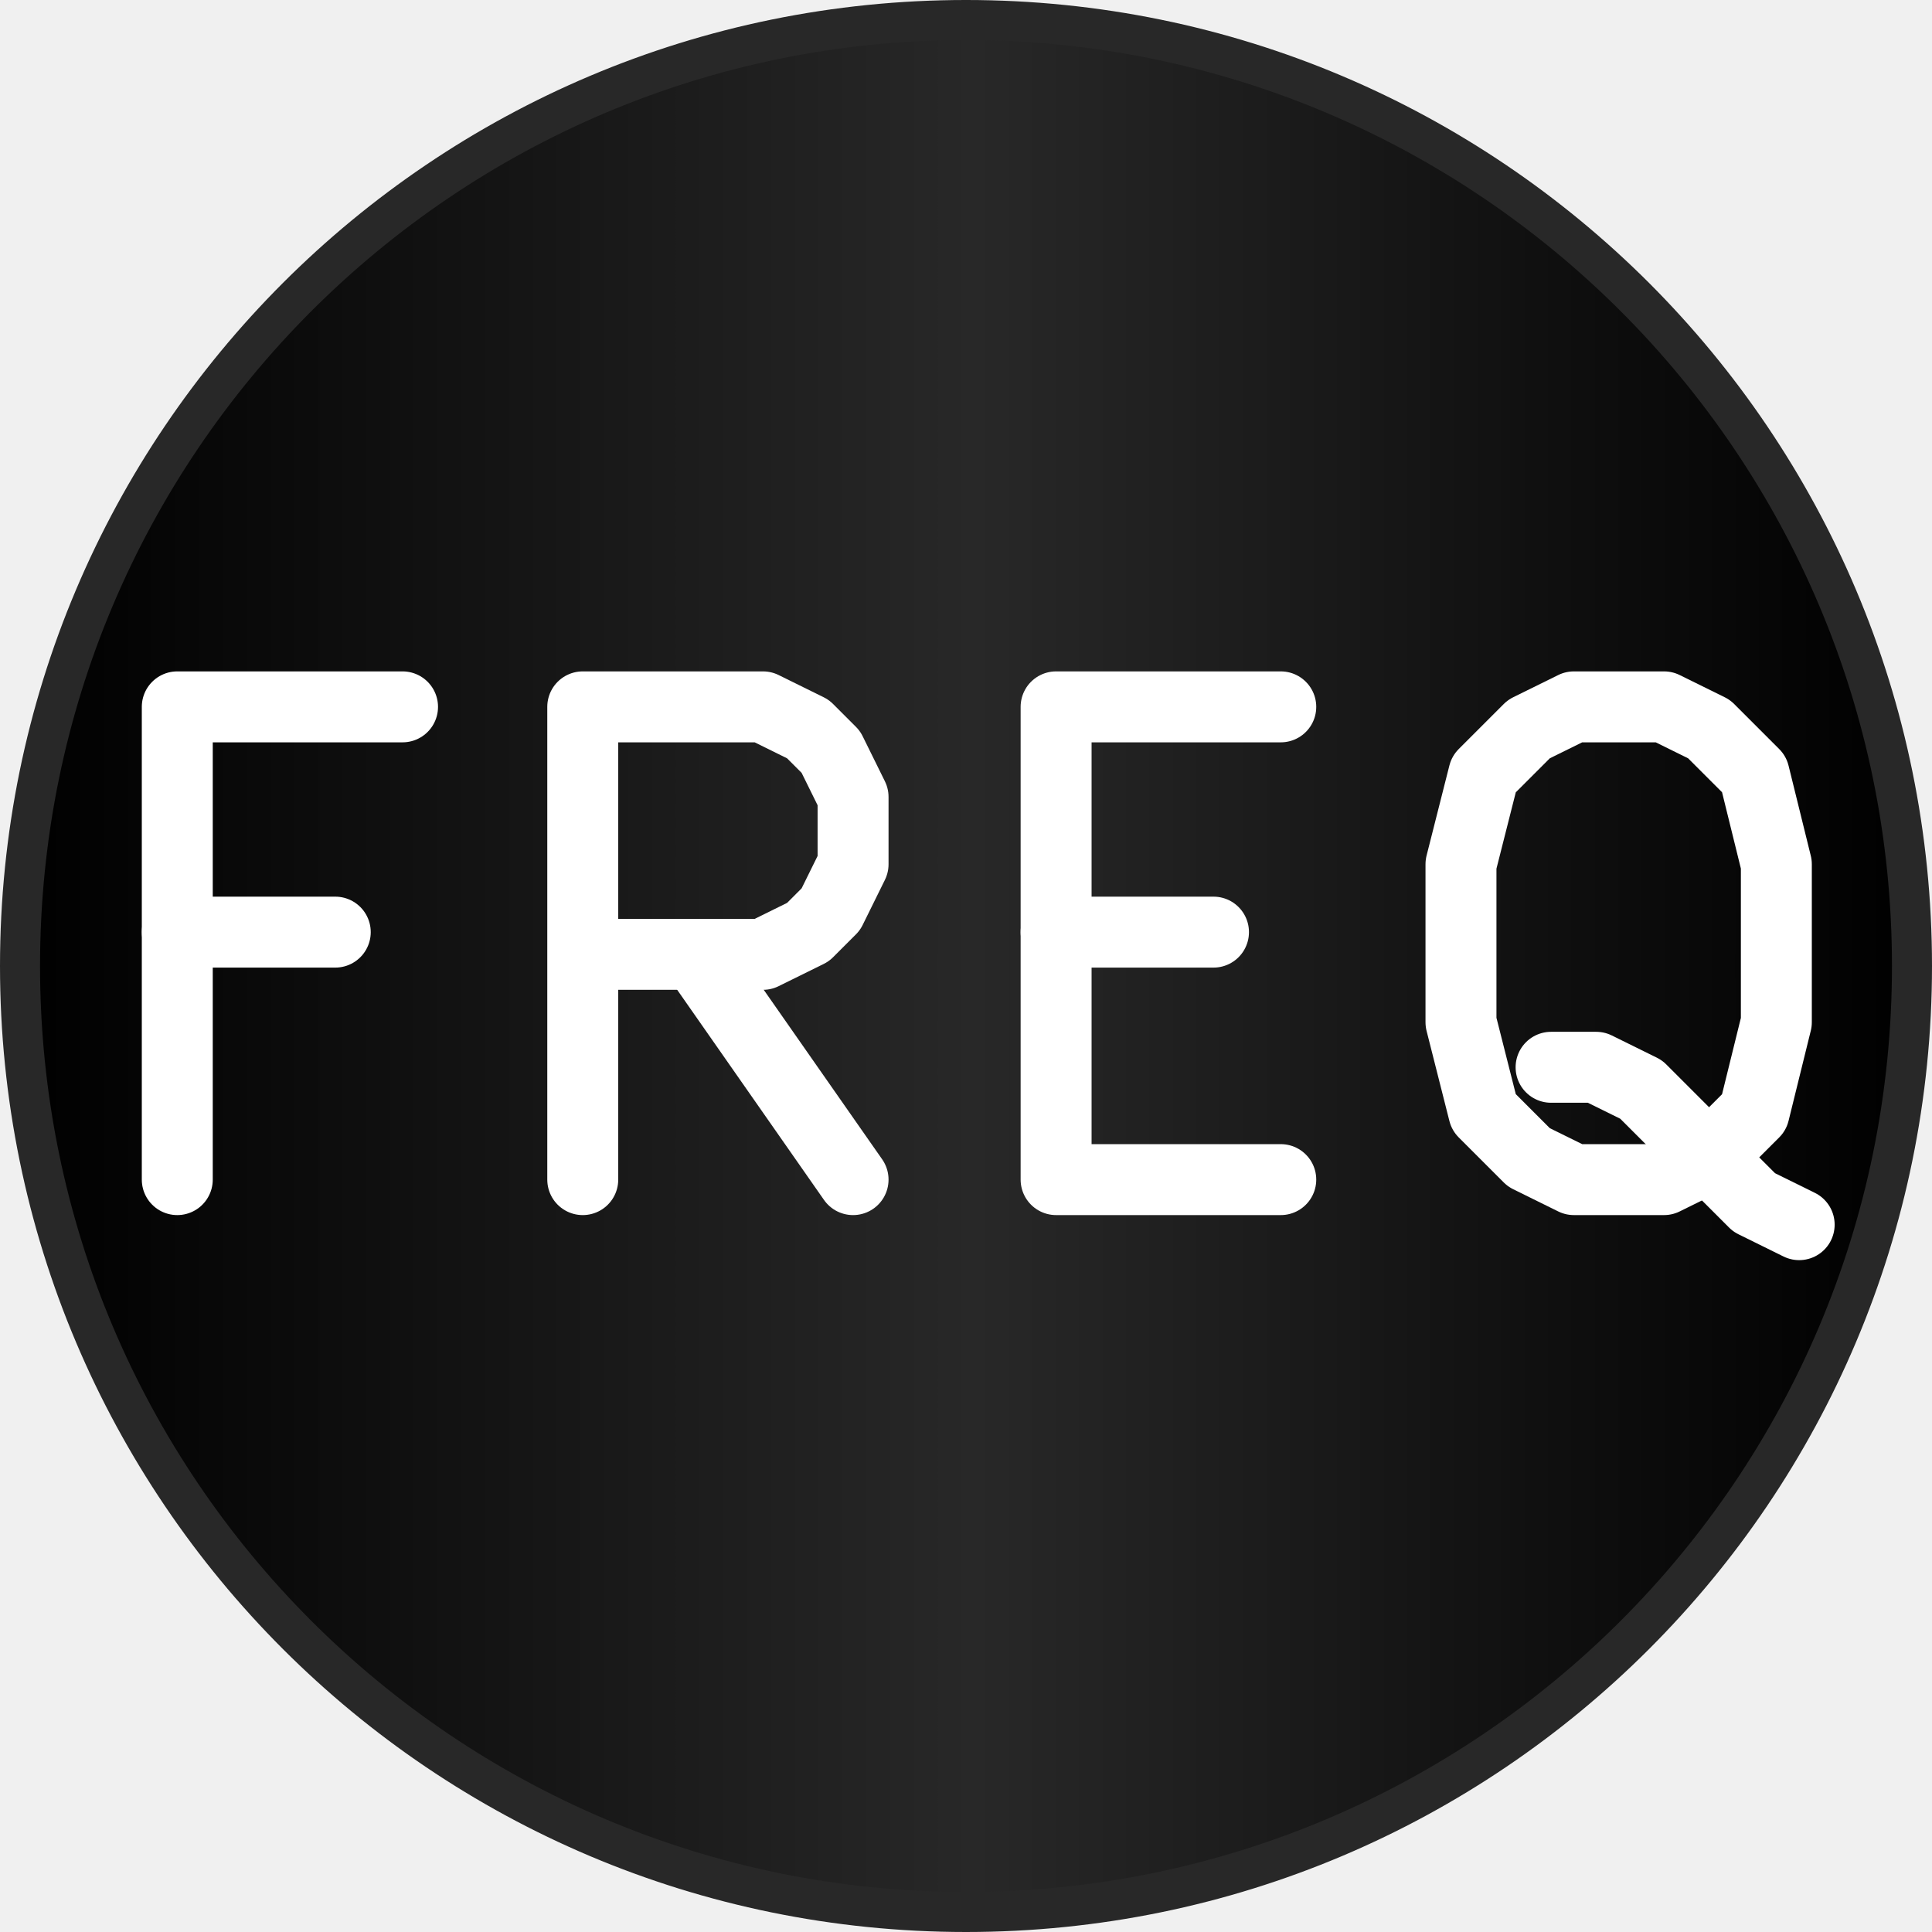
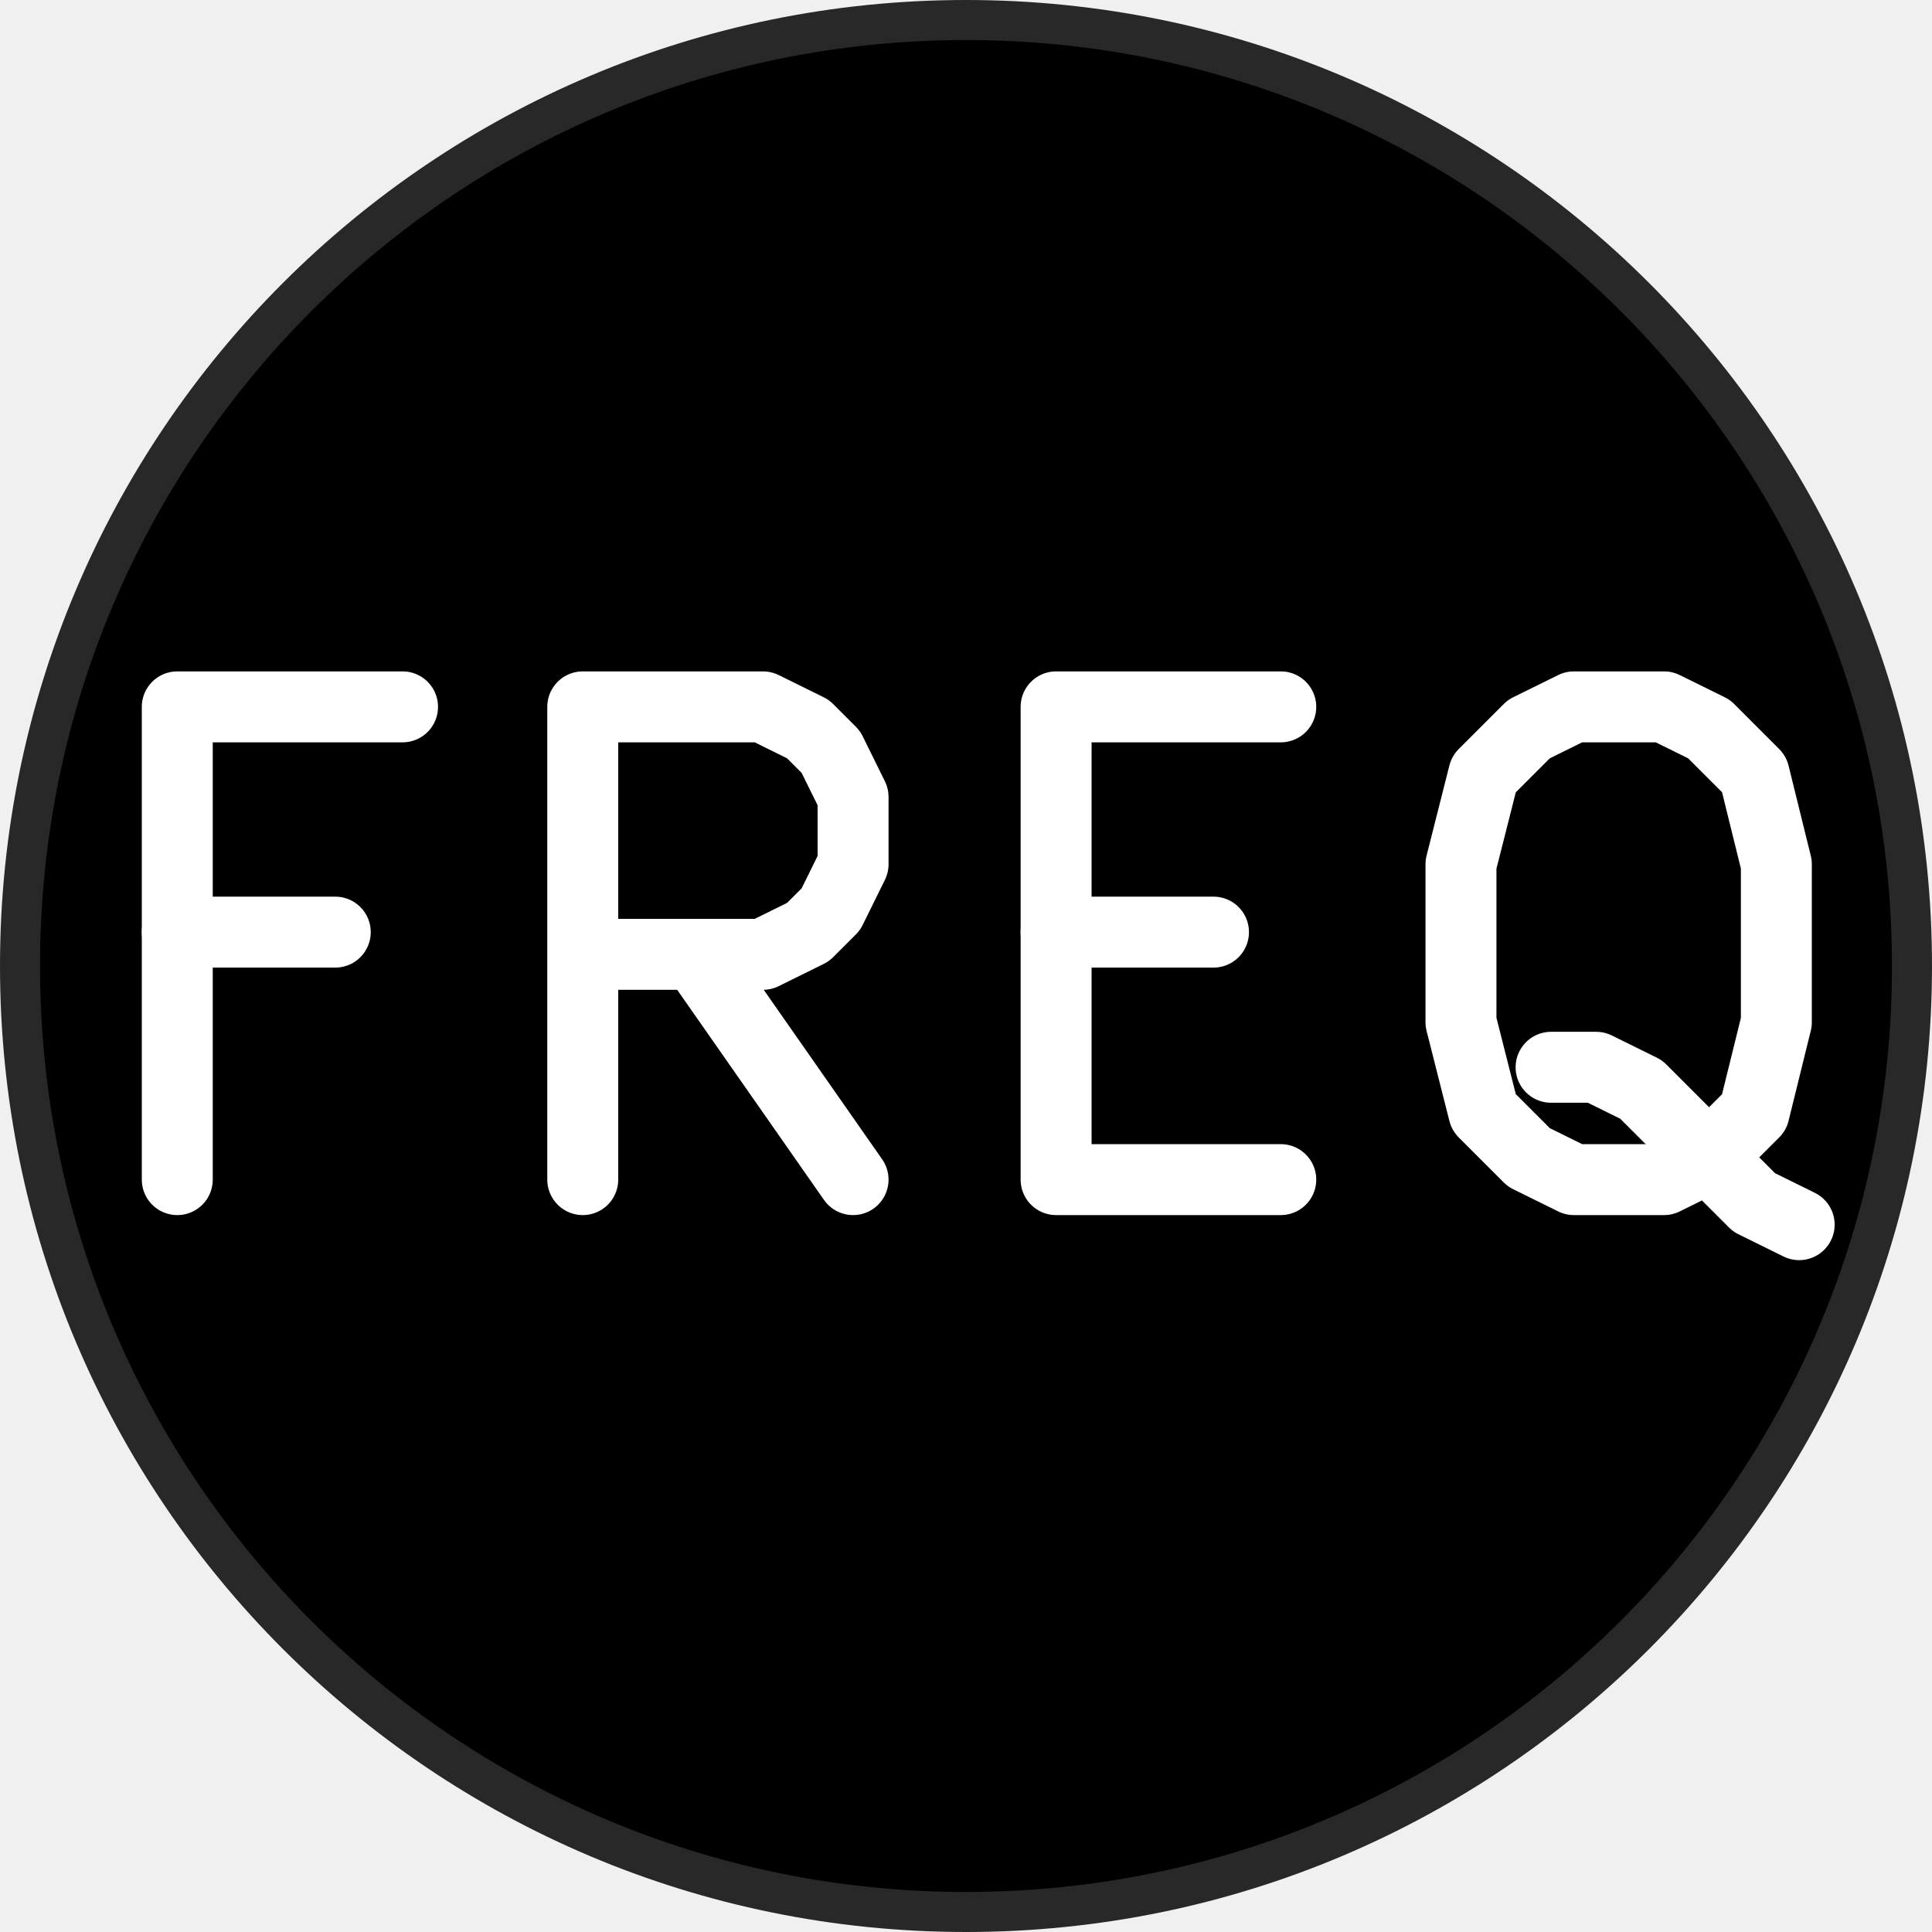
<svg xmlns="http://www.w3.org/2000/svg" xmlns:xlink="http://www.w3.org/1999/xlink" id="svg1136" viewBox="0 0 2513.609 2513.61" height="24.131" width="24.131" version="1.1">
  <defs id="defs1140">
    <linearGradient id="linearGradient2770">
      <stop id="stop2766" offset="0" style="stop-color:#484848;stop-opacity:1" />
      <stop id="stop2768" offset="1" style="stop-color:#000000;stop-opacity:1" />
    </linearGradient>
    <linearGradient id="linearGradient2038">
      <stop id="stop2034" offset="0" style="stop-color:#ffffff;stop-opacity:1;" />
      <stop id="stop2036" offset="1" style="stop-color:#ffffff;stop-opacity:0;" />
    </linearGradient>
    <linearGradient id="linearGradient1965">
      <stop id="stop1961" offset="0" style="stop-color:#f2f2f2;stop-opacity:1;" />
      <stop id="stop1963" offset="1" style="stop-color:#323232;stop-opacity:1" />
    </linearGradient>
    <radialGradient gradientUnits="userSpaceOnUse" r="748.031" fy="63189" fx="10614.2" cy="63189" cx="10614.2" id="radialGradient2068" xlink:href="#linearGradient1965" />
    <radialGradient gradientUnits="userSpaceOnUse" r="590.5" fy="63189" fx="10614.2" cy="63189" cx="10614.2" id="radialGradient2080" xlink:href="#linearGradient2038" />
    <radialGradient gradientUnits="userSpaceOnUse" r="748.031" fy="63189" fx="10614.2" cy="63189" cx="10614.2" id="radialGradient2068-9" xlink:href="#linearGradient1965" />
    <radialGradient gradientUnits="userSpaceOnUse" r="590.5" fy="63189" fx="10614.2" cy="63189" cx="10614.2" id="radialGradient2080-1" xlink:href="#linearGradient2038" />
    <radialGradient gradientUnits="userSpaceOnUse" r="748.031" fy="63189" fx="10614.2" cy="63189" cx="10614.2" id="radialGradient2068-2" xlink:href="#linearGradient1965" />
    <radialGradient gradientUnits="userSpaceOnUse" r="590.5" fy="63189" fx="10614.2" cy="63189" cx="10614.2" id="radialGradient2080-8" xlink:href="#linearGradient2038" />
    <radialGradient gradientUnits="userSpaceOnUse" r="1397.64" fy="33661.398" fx="9291.34" cy="33661.398" cx="9291.34" id="radialGradient2803" xlink:href="#linearGradient2770" />
    <radialGradient gradientUnits="userSpaceOnUse" r="1397.64" fy="33661.398" fx="9291.34" cy="33661.398" cx="9291.34" id="radialGradient2803-6" xlink:href="#linearGradient2770" />
    <radialGradient gradientUnits="userSpaceOnUse" r="1397.64" fy="33661.398" fx="9291.34" cy="33661.398" cx="9291.34" id="radialGradient2803-60" xlink:href="#linearGradient2770" />
    <radialGradient gradientUnits="userSpaceOnUse" r="1397.64" fy="33661.398" fx="9291.34" cy="33661.398" cx="9291.34" id="radialGradient2803-1" xlink:href="#linearGradient2770" />
    <radialGradient gradientUnits="userSpaceOnUse" r="1397.64" fy="33661.398" fx="9291.34" cy="33661.398" cx="9291.34" id="radialGradient2803-7" xlink:href="#linearGradient2770" />
    <radialGradient gradientUnits="userSpaceOnUse" r="1397.64" fy="33661.398" fx="9291.34" cy="33661.398" cx="9291.34" id="radialGradient2803-14" xlink:href="#linearGradient2770" />
    <linearGradient y2="39731.41" x2="9585.226" y1="39731.41" x1="6438.394" gradientUnits="userSpaceOnUse" id="linearGradient2708" xlink:href="#linearGradient4775" />
    <linearGradient id="linearGradient4775">
      <stop id="stop4771" offset="0" style="stop-color:#000000;stop-opacity:1" />
      <stop style="stop-color:#282828;stop-opacity:1" offset="0.502" id="stop4781" />
      <stop id="stop4773" offset="1" style="stop-color:#000000;stop-opacity:1" />
    </linearGradient>
-     <linearGradient y2="39731.41" x2="9585.226" y1="39731.41" x1="6438.394" gradientUnits="userSpaceOnUse" id="linearGradient2704" xlink:href="#linearGradient2530-8" />
+     <linearGradient y2="39731.41" x2="9585.226" y1="39731.41" x1="6438.394" gradientUnits="userSpaceOnUse" id="linearGradient2704" xlink:href="#linearGradient2530-8" gradientTransform="matrix(0.781536,0,0,0.781536,-5004.714,-29743.133)" />
    <linearGradient id="linearGradient2530-8">
      <stop style="stop-color:#000000;stop-opacity:1" offset="0" id="stop2526-9" />
      <stop id="stop4787" offset="0.504" style="stop-color:#282828;stop-opacity:1" />
      <stop style="stop-color:#000000;stop-opacity:1" offset="1" id="stop2528-9" />
    </linearGradient>
  </defs>
  <g transform="matrix(0.7815362,0,0,0.7815362,-13004.668,-29743.139)" id="g14" style="fill:#000000;fill-opacity:1;stroke:#000000;stroke-linecap:round;stroke-linejoin:round;stroke-opacity:1" />
  <g transform="matrix(0.7815362,0,0,0.7815362,-13004.668,-29743.139)" id="g16" style="fill:#000000;fill-opacity:0;stroke:#000000;stroke-width:-0;stroke-linecap:round;stroke-linejoin:round;stroke-opacity:1" />
  <g transform="matrix(0.7815362,0,0,0.7815362,-13004.668,-29743.139)" id="g18" style="fill:#840000;fill-opacity:0;stroke:#840000;stroke-width:-0;stroke-linecap:round;stroke-linejoin:round;stroke-opacity:1" />
  <g transform="matrix(0.7815362,0,0,0.7815362,-13004.668,-29743.139)" id="g24" style="fill:#840000;fill-opacity:1;stroke:#840000;stroke-width:1260;stroke-linecap:round;stroke-linejoin:round;stroke-opacity:1" />
  <g transform="matrix(0.7815362,0,0,0.7815362,-13004.668,-29743.139)" id="g38" style="fill:#840000;fill-opacity:1;stroke:#840000;stroke-width:39.37;stroke-linecap:round;stroke-linejoin:round;stroke-opacity:1" />
  <g transform="matrix(0.7815362,0,0,0.7815362,-13004.668,-29743.139)" id="g44" style="fill:#840000;fill-opacity:1;stroke:#840000;stroke-width:39.37;stroke-linecap:round;stroke-linejoin:round;stroke-opacity:1" />
  <g transform="matrix(0.7815362,0,0,0.7815362,-13004.668,-29743.139)" id="g46" style="fill:#840000;fill-opacity:1;stroke:#840000;stroke-width:2952.76;stroke-linecap:round;stroke-linejoin:round;stroke-opacity:1" />
  <g transform="matrix(0.7815362,0,0,0.7815362,-13004.668,-29743.139)" id="g58" style="fill:#840000;fill-opacity:1;stroke:#840000;stroke-width:39.37;stroke-linecap:round;stroke-linejoin:round;stroke-opacity:1" />
  <g transform="matrix(0.7815362,0,0,0.7815362,-13004.668,-29743.139)" id="g64" style="fill:#840000;fill-opacity:1;stroke:#840000;stroke-width:39.37;stroke-linecap:round;stroke-linejoin:round;stroke-opacity:1" />
  <g transform="matrix(0.7815362,0,0,0.7815362,-13004.668,-29743.139)" id="g66" style="fill:#840000;fill-opacity:1;stroke:#840000;stroke-width:2952.76;stroke-linecap:round;stroke-linejoin:round;stroke-opacity:1" />
  <g transform="matrix(0.7815362,0,0,0.7815362,-13004.668,-29743.139)" id="g78" style="fill:#840000;fill-opacity:1;stroke:#840000;stroke-width:39.37;stroke-linecap:round;stroke-linejoin:round;stroke-opacity:1" />
  <g transform="matrix(0.7815362,0,0,0.7815362,-13004.668,-29743.139)" id="g80" style="fill:#840000;fill-opacity:1;stroke:#840000;stroke-width:2952.76;stroke-linecap:round;stroke-linejoin:round;stroke-opacity:1" />
  <g transform="matrix(0.7815362,0,0,0.7815362,-13004.668,-29743.139)" id="g98" style="fill:#840000;fill-opacity:1;stroke:#840000;stroke-width:39.37;stroke-linecap:round;stroke-linejoin:round;stroke-opacity:1" />
  <g transform="matrix(0.7815362,0,0,0.7815362,-13004.668,-29743.139)" id="g100" style="fill:#840000;fill-opacity:1;stroke:#840000;stroke-width:2952.76;stroke-linecap:round;stroke-linejoin:round;stroke-opacity:1" />
  <g transform="matrix(0.7815362,0,0,0.7815362,-13004.668,-29743.139)" id="g110" style="fill:#840000;fill-opacity:1;stroke:#840000;stroke-width:39.37;stroke-linecap:round;stroke-linejoin:round;stroke-opacity:1" />
  <g transform="matrix(0.7815362,0,0,0.7815362,-13004.668,-29743.139)" id="g116" style="fill:#840000;fill-opacity:1;stroke:#840000;stroke-width:39.37;stroke-linecap:round;stroke-linejoin:round;stroke-opacity:1" />
  <g transform="matrix(0.7815362,0,0,0.7815362,-13004.668,-29743.139)" id="g122" style="fill:#840000;fill-opacity:1;stroke:#840000;stroke-width:39.37;stroke-linecap:round;stroke-linejoin:round;stroke-opacity:1" />
  <g transform="matrix(0.7815362,0,0,0.7815362,-13004.668,-29743.139)" id="g124" style="fill:#840000;fill-opacity:1;stroke:#840000;stroke-width:1260;stroke-linecap:round;stroke-linejoin:round;stroke-opacity:1" />
-   <g id="g144-3" style="fill:url(#linearGradient2708);fill-opacity:1;stroke:#282828;stroke-width:66.642;stroke-linecap:round;stroke-linejoin:round;stroke-miterlimit:4;stroke-dasharray:none;stroke-opacity:1" transform="matrix(0.781536,0,0,0.781536,-5004.714,-29743.133)">
-     <circle style="fill:url(#linearGradient2704);fill-opacity:1;stroke:#282828;stroke-width:66.642;stroke-miterlimit:4;stroke-dasharray:none;stroke-opacity:1" id="circle142-74" r="1574.8" cy="39665.398" cx="8011.81" />
-   </g>
+   <circle cx="1256.805" cy="1256.805" r="1230.763" id="circle142-74" style="fill:#000000;fill-opacity:1;stroke:#282828;stroke-width:52.083;stroke-linecap:round;stroke-linejoin:round;stroke-miterlimit:4;stroke-dasharray:none;stroke-opacity:1" />
  <g transform="matrix(0.7815362,0,0,0.7815362,-13004.668,-29743.139)" id="g134" style="fill:#840000;fill-opacity:1;stroke:#840000;stroke-width:39.37;stroke-linecap:round;stroke-linejoin:round;stroke-opacity:1" />
  <g transform="matrix(0.7815362,0,0,0.7815362,-13004.668,-29743.139)" id="g140" style="fill:#840000;fill-opacity:1;stroke:#840000;stroke-width:39.37;stroke-linecap:round;stroke-linejoin:round;stroke-opacity:1" />
  <g transform="matrix(0.7815362,0,0,0.7815362,-13004.668,-29743.139)" id="g146" style="fill:#840000;fill-opacity:1;stroke:#840000;stroke-width:39.37;stroke-linecap:round;stroke-linejoin:round;stroke-opacity:1" />
  <g transform="matrix(0.7815362,0,0,0.7815362,-13004.668,-29743.139)" id="g152" style="fill:#840000;fill-opacity:1;stroke:#840000;stroke-width:39.37;stroke-linecap:round;stroke-linejoin:round;stroke-opacity:1" />
  <g transform="matrix(0.7815362,0,0,0.7815362,-13004.668,-29743.139)" id="g158" style="fill:#840000;fill-opacity:1;stroke:#840000;stroke-width:39.37;stroke-linecap:round;stroke-linejoin:round;stroke-opacity:1" />
  <g transform="matrix(0.7815362,0,0,0.7815362,-13004.668,-29743.139)" id="g164" style="fill:#840000;fill-opacity:1;stroke:#840000;stroke-width:39.37;stroke-linecap:round;stroke-linejoin:round;stroke-opacity:1" />
  <g transform="matrix(0.7815362,0,0,0.7815362,-13004.668,-29743.139)" id="g170" style="fill:#840000;fill-opacity:1;stroke:#840000;stroke-width:39.37;stroke-linecap:round;stroke-linejoin:round;stroke-opacity:1" />
  <g transform="matrix(0.7815362,0,0,0.7815362,-13004.668,-29743.139)" id="g176" style="fill:#840000;fill-opacity:1;stroke:#840000;stroke-width:39.37;stroke-linecap:round;stroke-linejoin:round;stroke-opacity:1" />
  <g transform="matrix(0.7815362,0,0,0.7815362,-13004.668,-29743.139)" id="g178" style="fill:#840000;fill-opacity:1;stroke:#840000;stroke-width:1260;stroke-linecap:round;stroke-linejoin:round;stroke-opacity:1" />
  <g transform="matrix(0.7815362,0,0,0.7815362,-13004.668,-29743.139)" id="g190" style="fill:#840000;fill-opacity:1;stroke:#840000;stroke-width:39.37;stroke-linecap:round;stroke-linejoin:round;stroke-opacity:1" />
  <g transform="matrix(0.7815362,0,0,0.7815362,-13004.668,-29743.139)" id="g192" style="fill:#840000;fill-opacity:1;stroke:#840000;stroke-width:2952.76;stroke-linecap:round;stroke-linejoin:round;stroke-opacity:1" />
  <g transform="matrix(0.7815362,0,0,0.7815362,-13004.668,-29743.139)" id="g210" style="fill:#840000;fill-opacity:1;stroke:#840000;stroke-width:39.37;stroke-linecap:round;stroke-linejoin:round;stroke-opacity:1" />
  <g transform="matrix(0.7815362,0,0,0.7815362,-13004.668,-29743.139)" id="g212" style="fill:#c2c2c2;fill-opacity:1;stroke:#c2c2c2;stroke-width:39.37;stroke-linecap:round;stroke-linejoin:round;stroke-opacity:1" />
  <g transform="matrix(0.7815362,0,0,0.7815362,-13004.668,-29743.139)" id="g218" style="fill:#c2c2c2;fill-opacity:1;stroke:#c2c2c2;stroke-width:39.37;stroke-linecap:round;stroke-linejoin:round;stroke-opacity:1" />
  <g transform="matrix(0.7815362,0,0,0.7815362,-13004.668,-29743.139)" id="g224" style="fill:#c2c2c2;fill-opacity:1;stroke:#c2c2c2;stroke-width:39.37;stroke-linecap:round;stroke-linejoin:round;stroke-opacity:1" />
  <g transform="matrix(0.7815362,0,0,0.7815362,-13004.668,-29743.139)" id="g230" style="fill:#c2c2c2;fill-opacity:1;stroke:#c2c2c2;stroke-width:39.37;stroke-linecap:round;stroke-linejoin:round;stroke-opacity:1" />
  <g transform="matrix(0.7815362,0,0,0.7815362,-13004.668,-29743.139)" id="g236" style="fill:#c2c2c2;fill-opacity:1;stroke:#c2c2c2;stroke-width:39.37;stroke-linecap:round;stroke-linejoin:round;stroke-opacity:1" />
  <g transform="matrix(0.7815362,0,0,0.7815362,-13004.668,-29743.139)" id="g242" style="fill:#c2c2c2;fill-opacity:1;stroke:#c2c2c2;stroke-width:39.37;stroke-linecap:round;stroke-linejoin:round;stroke-opacity:1" />
  <g transform="matrix(0.7815362,0,0,0.7815362,-13004.668,-29743.139)" id="g248" style="fill:#c2c2c2;fill-opacity:1;stroke:#c2c2c2;stroke-width:39.37;stroke-linecap:round;stroke-linejoin:round;stroke-opacity:1" />
  <g transform="matrix(0.7815362,0,0,0.7815362,-13004.668,-29743.139)" id="g250" style="fill:#840000;fill-opacity:1;stroke:#840000;stroke-width:39.37;stroke-linecap:round;stroke-linejoin:round;stroke-opacity:1" />
  <g transform="matrix(0.7815362,0,0,0.7815362,-13004.668,-29743.139)" id="g252" style="fill:#840000;fill-opacity:1;stroke:#840000;stroke-width:196.85;stroke-linecap:round;stroke-linejoin:round;stroke-opacity:1" />
  <g transform="matrix(0.7815362,0,0,0.7815362,-13004.668,-29743.139)" id="g310" style="fill:#ffffff;fill-opacity:1;stroke:#ffffff;stroke-width:100;stroke-linecap:round;stroke-linejoin:round;stroke-opacity:1" />
  <g transform="matrix(0.7815362,0,0,0.7815362,-13004.668,-29743.139)" id="g316" style="fill:#ffffff;fill-opacity:1;stroke:#ffffff;stroke-width:39.37;stroke-linecap:round;stroke-linejoin:round;stroke-opacity:1" />
  <g transform="matrix(0.7815362,0,0,0.7815362,-13004.668,-29743.139)" id="g322" style="fill:#ffffff;fill-opacity:1;stroke:#ffffff;stroke-width:39.37;stroke-linecap:round;stroke-linejoin:round;stroke-opacity:1" />
  <g transform="matrix(0.7815362,0,0,0.7815362,-13004.668,-29743.139)" id="g328" style="fill:#ffffff;fill-opacity:1;stroke:#ffffff;stroke-width:39.37;stroke-linecap:round;stroke-linejoin:round;stroke-opacity:1" />
  <g transform="matrix(0.7815362,0,0,0.7815362,-13004.668,-29743.139)" id="g334" style="fill:#ffffff;fill-opacity:1;stroke:#ffffff;stroke-width:39.37;stroke-linecap:round;stroke-linejoin:round;stroke-opacity:1" />
  <g transform="matrix(0.7815362,0,0,0.7815362,-13004.668,-29743.139)" id="g340" style="fill:#ffffff;fill-opacity:1;stroke:#ffffff;stroke-width:39.37;stroke-linecap:round;stroke-linejoin:round;stroke-opacity:1" />
  <g transform="matrix(0.7815362,0,0,0.7815362,-13004.668,-29743.139)" id="g346" style="fill:#ffffff;fill-opacity:1;stroke:#ffffff;stroke-width:39.37;stroke-linecap:round;stroke-linejoin:round;stroke-opacity:1" />
  <g transform="matrix(0.7815362,0,0,0.7815362,-13004.668,-29743.139)" id="g348" style="fill:#ffffff;fill-opacity:1;stroke:#ffffff;stroke-width:1260;stroke-linecap:round;stroke-linejoin:round;stroke-opacity:1" />
  <g transform="matrix(0.7815362,0,0,0.7815362,-13004.668,-29743.139)" id="g358" style="fill:#ffffff;fill-opacity:1;stroke:#ffffff;stroke-width:39.37;stroke-linecap:round;stroke-linejoin:round;stroke-opacity:1" />
  <g transform="matrix(0.7815362,0,0,0.7815362,-13004.668,-29743.139)" id="g364" style="fill:#ffffff;fill-opacity:1;stroke:#ffffff;stroke-width:39.37;stroke-linecap:round;stroke-linejoin:round;stroke-opacity:1" />
  <g transform="matrix(0.7815362,0,0,0.7815362,-13004.668,-29743.139)" id="g370" style="fill:#ffffff;fill-opacity:1;stroke:#ffffff;stroke-width:39.37;stroke-linecap:round;stroke-linejoin:round;stroke-opacity:1" />
  <g transform="matrix(0.7815362,0,0,0.7815362,-13004.668,-29743.139)" id="g376" style="fill:#ffffff;fill-opacity:1;stroke:#ffffff;stroke-width:39.37;stroke-linecap:round;stroke-linejoin:round;stroke-opacity:1" />
  <g transform="matrix(0.7815362,0,0,0.7815362,-13004.668,-29743.139)" id="g382" style="fill:#ffffff;fill-opacity:1;stroke:#ffffff;stroke-width:39.37;stroke-linecap:round;stroke-linejoin:round;stroke-opacity:1" />
  <g transform="matrix(0.7815362,0,0,0.7815362,-13004.668,-29743.139)" id="g388" style="fill:#ffffff;fill-opacity:1;stroke:#ffffff;stroke-width:39.37;stroke-linecap:round;stroke-linejoin:round;stroke-opacity:1" />
  <g transform="matrix(0.7815362,0,0,0.7815362,-13004.668,-29743.139)" id="g394" style="fill:#ffffff;fill-opacity:1;stroke:#ffffff;stroke-width:39.37;stroke-linecap:round;stroke-linejoin:round;stroke-opacity:1" />
  <g transform="matrix(0.7815362,0,0,0.7815362,-13004.668,-29743.139)" id="g400" style="fill:#ffffff;fill-opacity:1;stroke:#ffffff;stroke-width:39.37;stroke-linecap:round;stroke-linejoin:round;stroke-opacity:1" />
  <g transform="matrix(0.7815362,0,0,0.7815362,-13004.668,-29743.139)" id="g406" style="fill:#ffffff;fill-opacity:1;stroke:#ffffff;stroke-width:39.37;stroke-linecap:round;stroke-linejoin:round;stroke-opacity:1" />
  <g transform="matrix(0.7815362,0,0,0.7815362,-13004.668,-29743.139)" id="g412" style="fill:#ffffff;fill-opacity:1;stroke:#ffffff;stroke-width:39.37;stroke-linecap:round;stroke-linejoin:round;stroke-opacity:1" />
  <g transform="matrix(0.7815362,0,0,0.7815362,-13004.668,-29743.139)" id="g418" style="fill:#ffffff;fill-opacity:1;stroke:#ffffff;stroke-width:39.37;stroke-linecap:round;stroke-linejoin:round;stroke-opacity:1" />
  <g transform="matrix(0.7815362,0,0,0.7815362,-13004.668,-29743.139)" id="g424" style="fill:#ffffff;fill-opacity:1;stroke:#ffffff;stroke-width:39.37;stroke-linecap:round;stroke-linejoin:round;stroke-opacity:1" />
  <g transform="matrix(0.7815362,0,0,0.7815362,-13004.668,-29743.139)" id="g430" style="fill:#ffffff;fill-opacity:1;stroke:#ffffff;stroke-width:39.37;stroke-linecap:round;stroke-linejoin:round;stroke-opacity:1" />
  <g transform="matrix(0.7815362,0,0,0.7815362,-13004.668,-29743.139)" id="g432" style="fill:#ffffff;fill-opacity:1;stroke:#ffffff;stroke-width:1260;stroke-linecap:round;stroke-linejoin:round;stroke-opacity:1" />
  <g transform="matrix(0.7815362,0,0,0.7815362,-13004.668,-29743.139)" id="g442" style="fill:#ffffff;fill-opacity:1;stroke:#ffffff;stroke-width:39.37;stroke-linecap:round;stroke-linejoin:round;stroke-opacity:1" />
  <g transform="matrix(0.7815362,0,0,0.7815362,-13004.668,-29743.139)" id="g448" style="fill:#ffffff;fill-opacity:1;stroke:#ffffff;stroke-width:39.37;stroke-linecap:round;stroke-linejoin:round;stroke-opacity:1" />
  <g transform="matrix(0.7815362,0,0,0.7815362,-13004.668,-29743.139)" id="g454" style="fill:#ffffff;fill-opacity:1;stroke:#ffffff;stroke-width:39.37;stroke-linecap:round;stroke-linejoin:round;stroke-opacity:1" />
  <g transform="matrix(0.7815362,0,0,0.7815362,-13004.668,-29743.139)" id="g460" style="fill:#ffffff;fill-opacity:1;stroke:#ffffff;stroke-width:39.37;stroke-linecap:round;stroke-linejoin:round;stroke-opacity:1" />
  <g transform="matrix(0.7815362,0,0,0.7815362,-13004.668,-29743.139)" id="g466" style="fill:#ffffff;fill-opacity:1;stroke:#ffffff;stroke-width:39.37;stroke-linecap:round;stroke-linejoin:round;stroke-opacity:1" />
  <g transform="matrix(0.7815362,0,0,0.7815362,-13004.668,-29743.139)" id="g468" style="fill:#ffffff;fill-opacity:1;stroke:#ffffff;stroke-width:1260;stroke-linecap:round;stroke-linejoin:round;stroke-opacity:1" />
  <g transform="matrix(0.7815362,0,0,0.7815362,-13004.668,-29743.139)" id="g478" style="fill:#ffffff;fill-opacity:1;stroke:#ffffff;stroke-width:39.37;stroke-linecap:round;stroke-linejoin:round;stroke-opacity:1" />
  <g transform="matrix(0.7815362,0,0,0.7815362,-13004.668,-29743.139)" id="g480" style="fill:#ffffff;fill-opacity:1;stroke:#ffffff;stroke-width:1260;stroke-linecap:round;stroke-linejoin:round;stroke-opacity:1" />
  <g transform="matrix(0.7815362,0,0,0.7815362,-13004.668,-29743.139)" id="g492" style="fill:#ffffff;fill-opacity:1;stroke:#ffffff;stroke-width:39.37;stroke-linecap:round;stroke-linejoin:round;stroke-opacity:1" />
  <g transform="matrix(0.7815362,0,0,0.7815362,-13004.668,-29743.139)" id="g498" style="fill:#ffffff;fill-opacity:1;stroke:#ffffff;stroke-width:39.37;stroke-linecap:round;stroke-linejoin:round;stroke-opacity:1" />
  <g transform="matrix(0.7815362,0,0,0.7815362,-13004.668,-29743.139)" id="g500" style="fill:#ffffff;fill-opacity:1;stroke:#ffffff;stroke-width:1260;stroke-linecap:round;stroke-linejoin:round;stroke-opacity:1" />
  <g transform="matrix(0.7815362,0,0,0.7815362,-13004.668,-29743.139)" id="g510" style="fill:#ffffff;fill-opacity:1;stroke:#ffffff;stroke-width:39.37;stroke-linecap:round;stroke-linejoin:round;stroke-opacity:1" />
  <g transform="matrix(0.7815362,0,0,0.7815362,-13004.668,-29743.139)" id="g516" style="fill:#ffffff;fill-opacity:1;stroke:#ffffff;stroke-width:39.37;stroke-linecap:round;stroke-linejoin:round;stroke-opacity:1" />
  <g transform="matrix(0.7815362,0,0,0.7815362,-13004.668,-29743.139)" id="g518" style="fill:#000000;fill-opacity:1;stroke:#000000;stroke-width:39.37;stroke-linecap:round;stroke-linejoin:round;stroke-opacity:1" />
  <g transform="matrix(0.7815362,0,0,0.7815362,-13004.668,-29743.139)" id="g520" style="fill:#840084;fill-opacity:1;stroke:#840084;stroke-width:39.37;stroke-linecap:round;stroke-linejoin:round;stroke-opacity:1" />
  <g transform="matrix(0.7815362,0,0,0.7815362,-13004.668,-29743.139)" id="g522" style="fill:#840084;fill-opacity:1;stroke:#840084;stroke-width:393.701;stroke-linecap:round;stroke-linejoin:round;stroke-opacity:1" />
  <g transform="matrix(0.7815362,0,0,0.7815362,-13004.668,-29743.139)" id="g558" style="fill:#840000;fill-opacity:0;stroke:#840000;stroke-width:118.11;stroke-linecap:round;stroke-linejoin:round;stroke-opacity:1" />
  <g transform="matrix(0.7815362,0,0,0.7815362,-13004.668,-29743.139)" id="g572" style="fill:#840000;fill-opacity:1;stroke:#840000;stroke-width:39.37;stroke-linecap:round;stroke-linejoin:round;stroke-opacity:1" />
  <g transform="matrix(0.7815362,0,0,0.7815362,-13004.668,-29743.139)" id="g578" style="fill:#840000;fill-opacity:1;stroke:#840000;stroke-width:39.37;stroke-linecap:round;stroke-linejoin:round;stroke-opacity:1" />
  <g transform="matrix(0.7815362,0,0,0.7815362,-13004.668,-29743.139)" id="g580" style="fill:#840000;fill-opacity:1;stroke:#840000;stroke-width:3110.24;stroke-linecap:round;stroke-linejoin:round;stroke-opacity:1" />
  <g transform="matrix(0.7815362,0,0,0.7815362,-13004.668,-29743.139)" id="g592" style="fill:#840000;fill-opacity:1;stroke:#840000;stroke-width:39.37;stroke-linecap:round;stroke-linejoin:round;stroke-opacity:1" />
  <g transform="matrix(0.7815362,0,0,0.7815362,-13004.668,-29743.139)" id="g598" style="fill:#840000;fill-opacity:1;stroke:#840000;stroke-width:39.37;stroke-linecap:round;stroke-linejoin:round;stroke-opacity:1" />
  <g transform="matrix(0.7815362,0,0,0.7815362,-13004.668,-29743.139)" id="g600" style="fill:#000000;fill-opacity:1;stroke:#000000;stroke-width:39.37;stroke-linecap:round;stroke-linejoin:round;stroke-opacity:1" />
  <g transform="matrix(0.7815362,0,0,0.7815362,-13004.668,-29743.139)" id="g606" style="fill:#840000;fill-opacity:1;stroke:#840000;stroke-width:0;stroke-linecap:round;stroke-linejoin:round;stroke-opacity:1" />
  <g transform="matrix(0.7815362,0,0,0.7815362,-13004.668,-29743.139)" id="g608" style="fill:#840000;fill-opacity:1;stroke:#840000;stroke-width:3110.24;stroke-linecap:round;stroke-linejoin:round;stroke-opacity:1" />
  <g transform="matrix(0.7815362,0,0,0.7815362,-13004.668,-29743.139)" id="g620" style="fill:#840000;fill-opacity:1;stroke:#840000;stroke-width:39.37;stroke-linecap:round;stroke-linejoin:round;stroke-opacity:1" />
  <g transform="matrix(0.7815362,0,0,0.7815362,-13004.668,-29743.139)" id="g622" style="fill:#840000;fill-opacity:1;stroke:#840000;stroke-width:3110.24;stroke-linecap:round;stroke-linejoin:round;stroke-opacity:1" />
  <g transform="matrix(0.7815362,0,0,0.7815362,-13004.668,-29743.139)" id="g640" style="fill:#840000;fill-opacity:1;stroke:#840000;stroke-width:39.37;stroke-linecap:round;stroke-linejoin:round;stroke-opacity:1" />
  <g transform="matrix(0.7815362,0,0,0.7815362,-13004.668,-29743.139)" id="g642" style="fill:#840000;fill-opacity:1;stroke:#840000;stroke-width:3110.24;stroke-linecap:round;stroke-linejoin:round;stroke-opacity:1" />
  <g transform="matrix(0.7815362,0,0,0.7815362,-13004.668,-29743.139)" id="g652" style="fill:#840000;fill-opacity:1;stroke:#840000;stroke-width:39.37;stroke-linecap:round;stroke-linejoin:round;stroke-opacity:1" />
  <g transform="matrix(0.7815362,0,0,0.7815362,-13004.668,-29743.139)" id="g658" style="fill:#840000;fill-opacity:1;stroke:#840000;stroke-width:39.37;stroke-linecap:round;stroke-linejoin:round;stroke-opacity:1" />
  <g transform="matrix(0.7815362,0,0,0.7815362,-13004.668,-29743.139)" id="g664" style="fill:#840000;fill-opacity:1;stroke:#840000;stroke-width:39.37;stroke-linecap:round;stroke-linejoin:round;stroke-opacity:1" />
  <g transform="matrix(0.7815362,0,0,0.7815362,-13004.668,-29743.139)" id="g666" style="fill:#840000;fill-opacity:1;stroke:#840000;stroke-width:1417.48;stroke-linecap:round;stroke-linejoin:round;stroke-opacity:1" />
  <g transform="matrix(0.7815362,0,0,0.7815362,-13004.668,-29743.139)" id="g676" style="fill:#840000;fill-opacity:1;stroke:#840000;stroke-width:39.37;stroke-linecap:round;stroke-linejoin:round;stroke-opacity:1" />
  <g transform="matrix(0.7815362,0,0,0.7815362,-13004.668,-29743.139)" id="g682" style="fill:#840000;fill-opacity:1;stroke:#840000;stroke-width:39.37;stroke-linecap:round;stroke-linejoin:round;stroke-opacity:1" />
  <g transform="matrix(0.7815362,0,0,0.7815362,-13004.668,-29743.139)" id="g684" style="fill:#840000;fill-opacity:1;stroke:#840000;stroke-width:1417.48;stroke-linecap:round;stroke-linejoin:round;stroke-opacity:1" />
  <g transform="matrix(0.7815362,0,0,0.7815362,-13004.668,-29743.139)" id="g696" style="fill:#840000;fill-opacity:1;stroke:#840000;stroke-width:39.37;stroke-linecap:round;stroke-linejoin:round;stroke-opacity:1" />
  <g transform="matrix(0.7815362,0,0,0.7815362,-13004.668,-29743.139)" id="g698" style="fill:#840000;fill-opacity:1;stroke:#840000;stroke-width:3110.24;stroke-linecap:round;stroke-linejoin:round;stroke-opacity:1" />
  <g transform="matrix(0.7815362,0,0,0.7815362,-13004.668,-29743.139)" id="g716" style="fill:#840000;fill-opacity:1;stroke:#840000;stroke-width:39.37;stroke-linecap:round;stroke-linejoin:round;stroke-opacity:1" />
  <g transform="matrix(0.7815362,0,0,0.7815362,-13004.668,-29743.139)" id="g718" style="fill:#000000;fill-opacity:1;stroke:#000000;stroke-width:39.37;stroke-linecap:round;stroke-linejoin:round;stroke-opacity:1" />
  <g transform="matrix(0.7815362,0,0,0.7815362,-13004.668,-29743.139)" id="g724" style="fill:#008484;fill-opacity:1;stroke:#008484;stroke-width:0;stroke-linecap:round;stroke-linejoin:round;stroke-opacity:1" />
  <g transform="matrix(0.7815362,0,0,0.7815362,-13004.668,-29743.139)" id="g726" style="fill:#008484;fill-opacity:0;stroke:#008484;stroke-width:0;stroke-linecap:round;stroke-linejoin:round;stroke-opacity:1" />
  <g transform="matrix(0.7815362,0,0,0.7815362,-13004.668,-29743.139)" id="g826" style="fill:none;fill-opacity:0;stroke:#ffffff;stroke-width:157.48;stroke-linecap:round;stroke-linejoin:round;stroke-opacity:1">
    <path style="fill:none;stroke:#ffffff;stroke-opacity:1" id="path818" d="m 8391,29372 h 675" />
    <path style="fill:none;stroke:#ffffff;stroke-opacity:1" id="path820" d="M 8728,30553 V 29372" />
    <path style="fill:none;stroke:#ffffff;stroke-opacity:1" id="path822" d="M 10078,30553 H 9403" />
    <path style="fill:none;stroke:#ffffff;stroke-opacity:1" id="path824" d="m 9741,30553 v -1181 l -113,169 -112,113 -113,56" />
  </g>
  <g transform="matrix(0.7815362,0,0,0.7815362,-13004.668,-29743.139)" id="g856" style="fill:#008484;fill-opacity:0;stroke:#ffffff;stroke-width:157.48;stroke-linecap:round;stroke-linejoin:round;stroke-opacity:1">
    <path style="stroke:#ffffff;stroke-opacity:1" id="path850" d="m 16304,29372 h 675" />
    <path style="stroke:#ffffff;stroke-opacity:1" id="path852" d="M 16642,30553 V 29372" />
    <path style="stroke:#ffffff;stroke-opacity:1" id="path854" d="m 17317,29485 56,-56 112,-57 h 282 l 112,57 56,56 57,112 v 113 l -57,169 -675,674 h 732" />
  </g>
  <g transform="matrix(0.7815362,0,0,0.7815362,-13004.668,-29743.139)" id="g936" style="fill:#008484;fill-opacity:0;stroke:#ffffff;stroke-width:118.11;stroke-linecap:round;stroke-linejoin:round;stroke-opacity:1">
    <path style="stroke:#ffffff;stroke-opacity:1" id="path912" d="m 17292,47108 h -375 v -788" />
    <path style="stroke:#ffffff;stroke-opacity:1" id="path914" d="m 17705,46320 h 150 l 75,38 75,75 37,150 v 262 l -37,150 -75,75 -75,38 h -150 l -75,-38 -75,-75 -38,-150 v -262 l 38,-150 75,-75 75,-38" />
    <path style="stroke:#ffffff;stroke-opacity:1" id="path916" d="m 18530,46320 h 150 l 75,38 75,75 37,150 v 262 l -37,150 -75,75 -75,38 h -150 l -75,-38 -75,-75 -38,-150 v -262 l 38,-150 75,-75 75,-38" />
    <path style="stroke:#ffffff;stroke-opacity:1" id="path918" d="m 19205,47108 v -788 h 300 l 75,38 37,37 38,75 v 113 l -38,75 -37,37 -75,38 h -300" />
    <path style="stroke:#ffffff;stroke-opacity:1" id="path920" d="m 17198,39609 h -263" />
    <path style="stroke:#ffffff;stroke-opacity:1" id="path922" d="m 16935,40021 v -787 h 375" />
    <path style="stroke:#ffffff;stroke-opacity:1" id="path924" d="m 18060,40021 -262,-375" />
    <path style="stroke:#ffffff;stroke-opacity:1" id="path926" d="m 17610,40021 v -787 h 300 l 75,37 38,38 37,75 v 112 l -37,75 -38,38 -75,37 h -300" />
    <path style="stroke:#ffffff;stroke-opacity:1" id="path928" d="m 18398,39609 h 262" />
    <path style="stroke:#ffffff;stroke-opacity:1" id="path930" d="m 18772,40021 h -374 v -787 h 374" />
    <path style="stroke:#ffffff;stroke-opacity:1" id="path932" d="m 19635,40096 -75,-37 -75,-75 -113,-113 -75,-37 h -75" />
    <path style="stroke:#ffffff;stroke-opacity:1" id="path934" d="m 19260,40021 -75,-37 -75,-75 -38,-150 v -263 l 38,-150 75,-75 75,-37 h 150 l 75,37 75,75 37,150 v 263 l -37,150 -75,75 -75,37 h -150" />
  </g>
  <g transform="matrix(0.7815362,0,0,0.7815362,-13004.668,-29743.139)" id="g1052" style="fill:#008484;fill-opacity:0;stroke:#008484;stroke-width:3.937;stroke-linecap:round;stroke-linejoin:round;stroke-opacity:1" />
  <g transform="matrix(0.7815362,0,0,0.7815362,-13004.668,-29743.139)" id="g1094" style="fill:#c2c200;fill-opacity:0;stroke:#c2c200;stroke-width:59.055;stroke-linecap:round;stroke-linejoin:round;stroke-opacity:1" />
  <g transform="matrix(0.7815362,0,0,0.7815362,-13004.668,-29743.139)" id="g1114" style="fill:#000000;fill-opacity:0;stroke:#000000;stroke-width:78.74;stroke-linecap:round;stroke-linejoin:round;stroke-opacity:1" />
  <g transform="matrix(0.7815362,0,0,0.7815362,-13004.668,-29743.139)" id="g1116" style="fill:#c2c200;fill-opacity:0;stroke:#c2c200;stroke-width:78.74;stroke-linecap:round;stroke-linejoin:round;stroke-opacity:1" />
  <g transform="matrix(0.7815362,0,0,0.7815362,9250.028,-29313.094)" id="g6714" style="fill:#000000;fill-opacity:1;stroke:#000000;stroke-linecap:round;stroke-linejoin:round;stroke-opacity:1" />
  <g transform="matrix(0.7815362,0,0,0.7815362,9250.028,-29313.094)" id="g6716" style="fill:#008484;fill-opacity:0;stroke:#008484;stroke-width:-0;stroke-linecap:round;stroke-linejoin:round;stroke-opacity:1" />
  <g transform="matrix(0.7815362,0,0,0.7815362,9250.028,-29313.094)" id="g6818" style="fill:#c2c200;fill-opacity:0;stroke:#c2c200;stroke-width:157.48;stroke-linecap:round;stroke-linejoin:round;stroke-opacity:1" />
  <g transform="matrix(0.7815362,0,0,0.7815362,9250.028,-29313.094)" id="g6838" style="fill:#008484;fill-opacity:0;stroke:#008484;stroke-width:59.055;stroke-linecap:round;stroke-linejoin:round;stroke-opacity:1" />
  <g transform="matrix(0.7815362,0,0,0.7815362,9250.028,-29313.094)" id="g7070" style="fill:#c2c200;fill-opacity:0;stroke:#c2c200;stroke-width:59.055;stroke-linecap:round;stroke-linejoin:round;stroke-opacity:1" />
  <g transform="matrix(0.7815362,0,0,0.7815362,9250.028,-29313.094)" id="g7100" style="fill:#008484;fill-opacity:0;stroke:#008484;stroke-width:78.74;stroke-linecap:round;stroke-linejoin:round;stroke-opacity:1" />
</svg>
